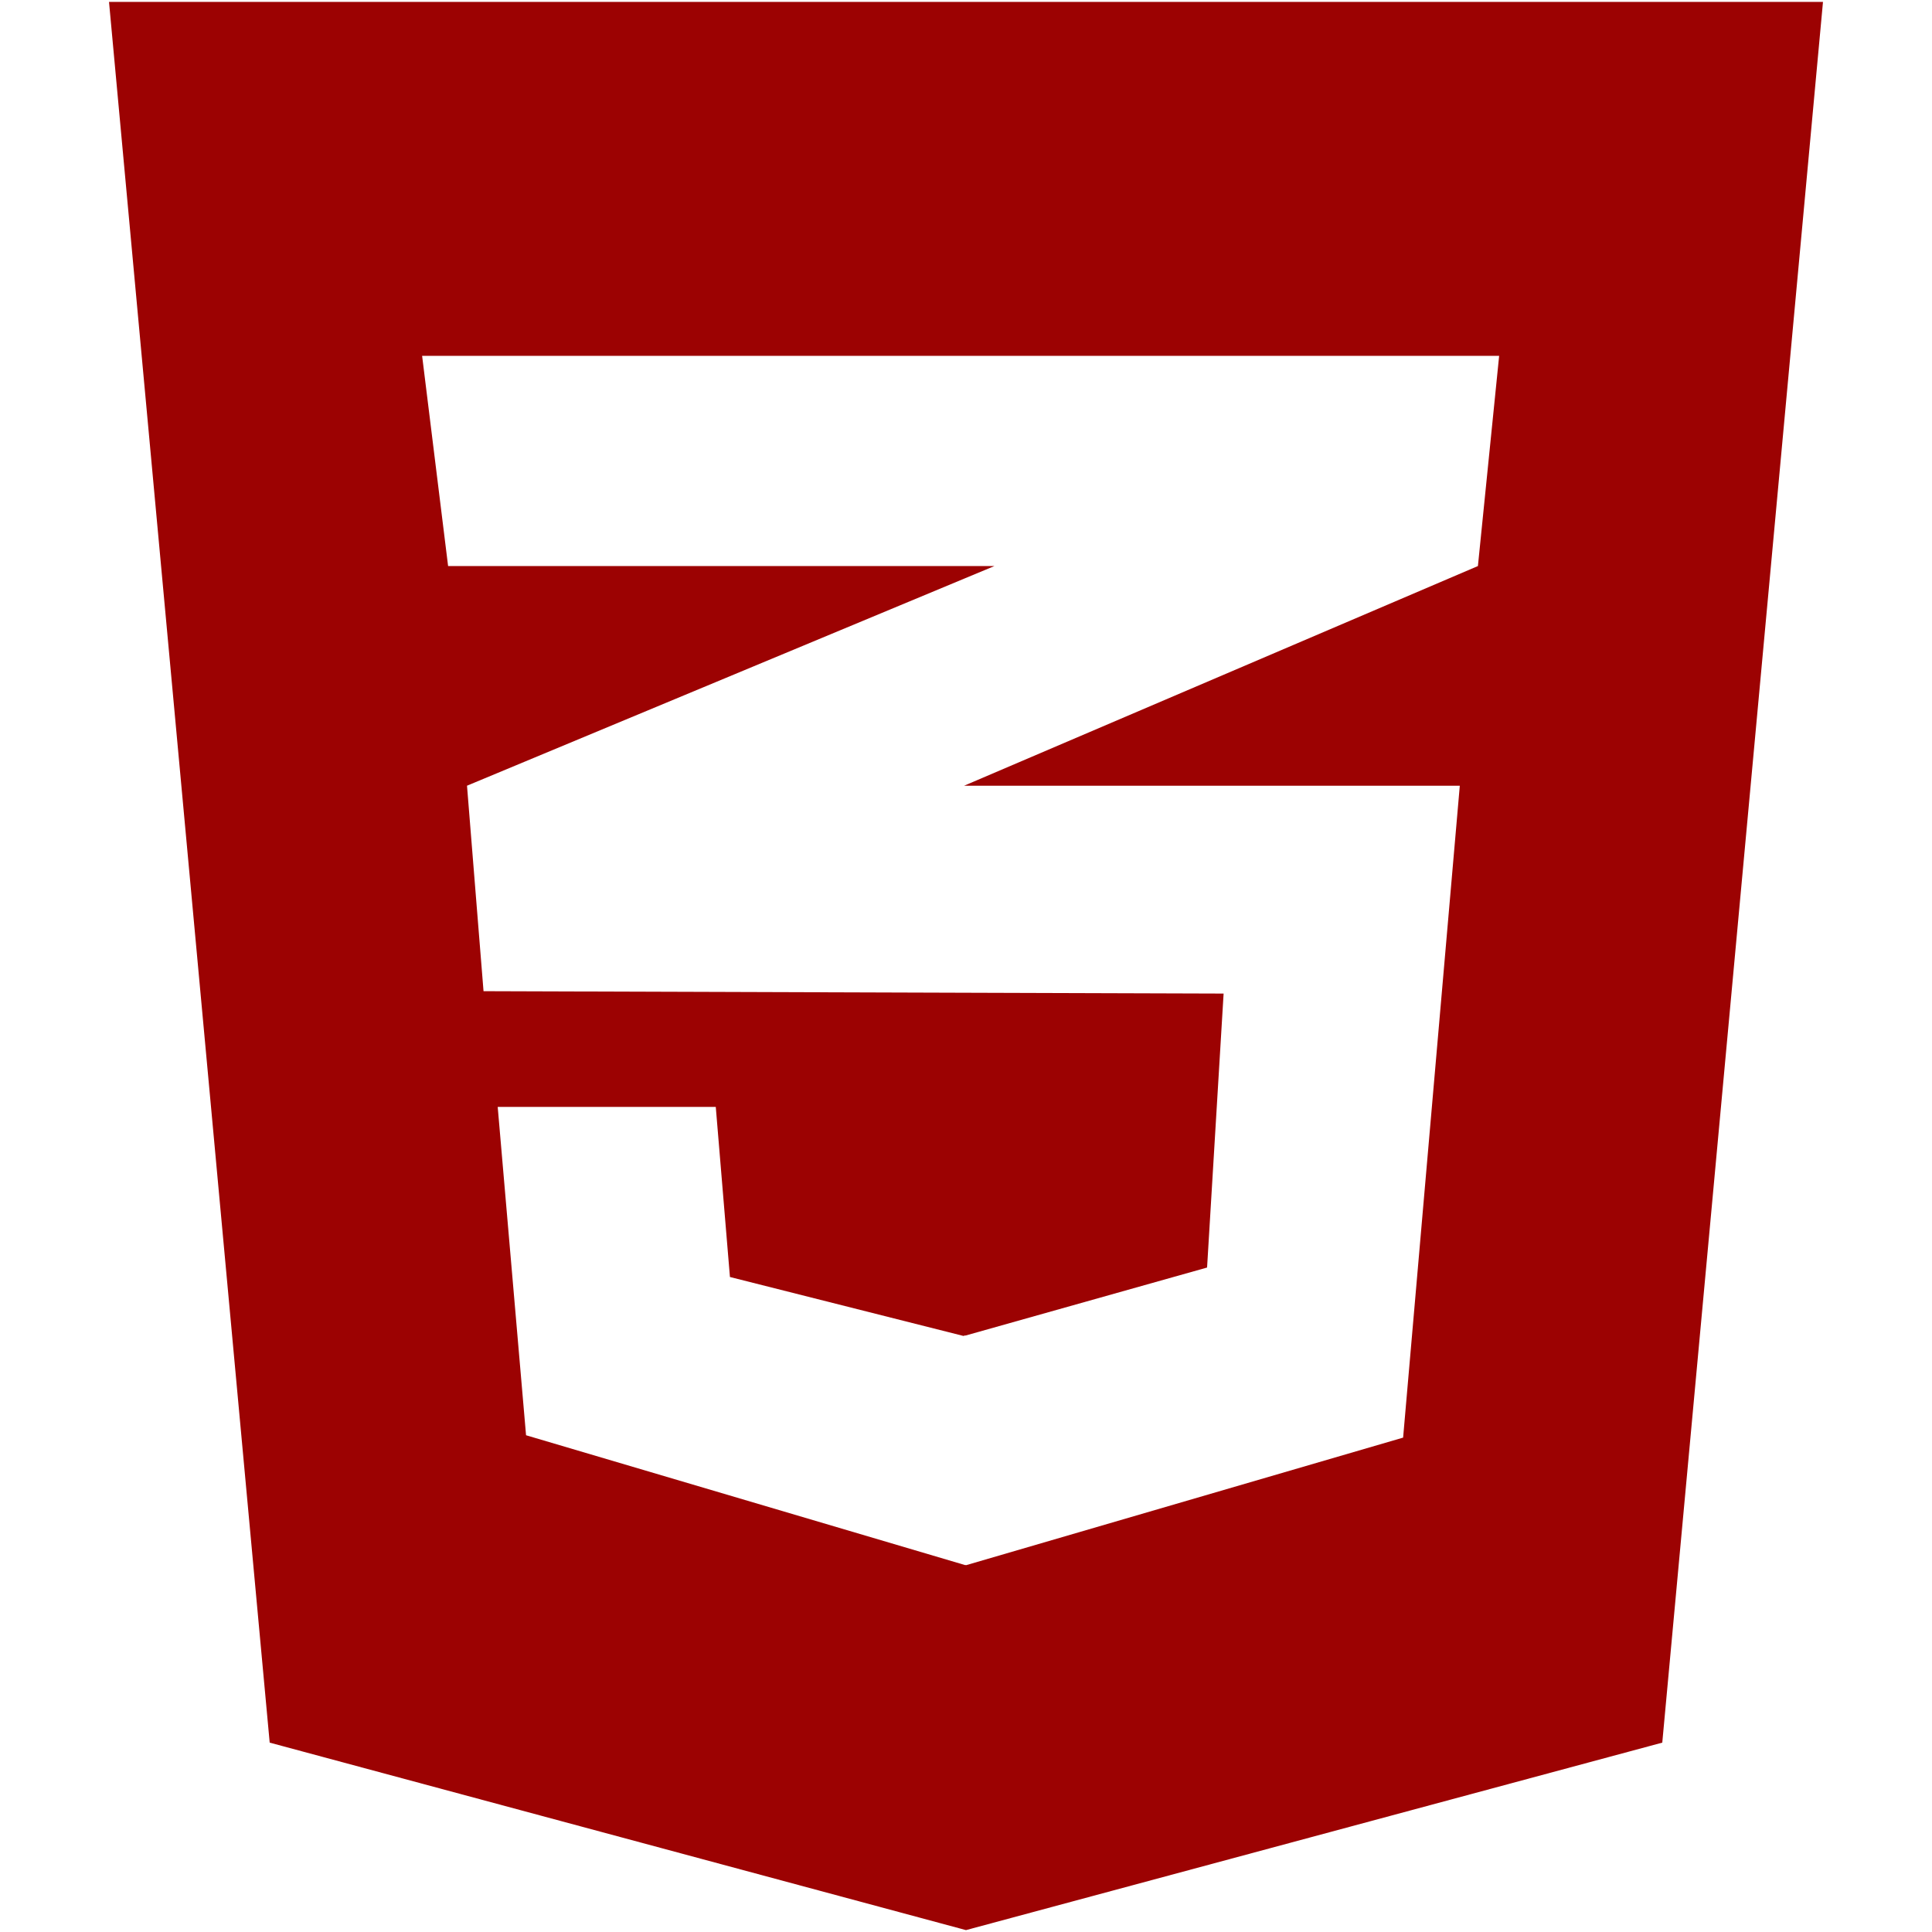
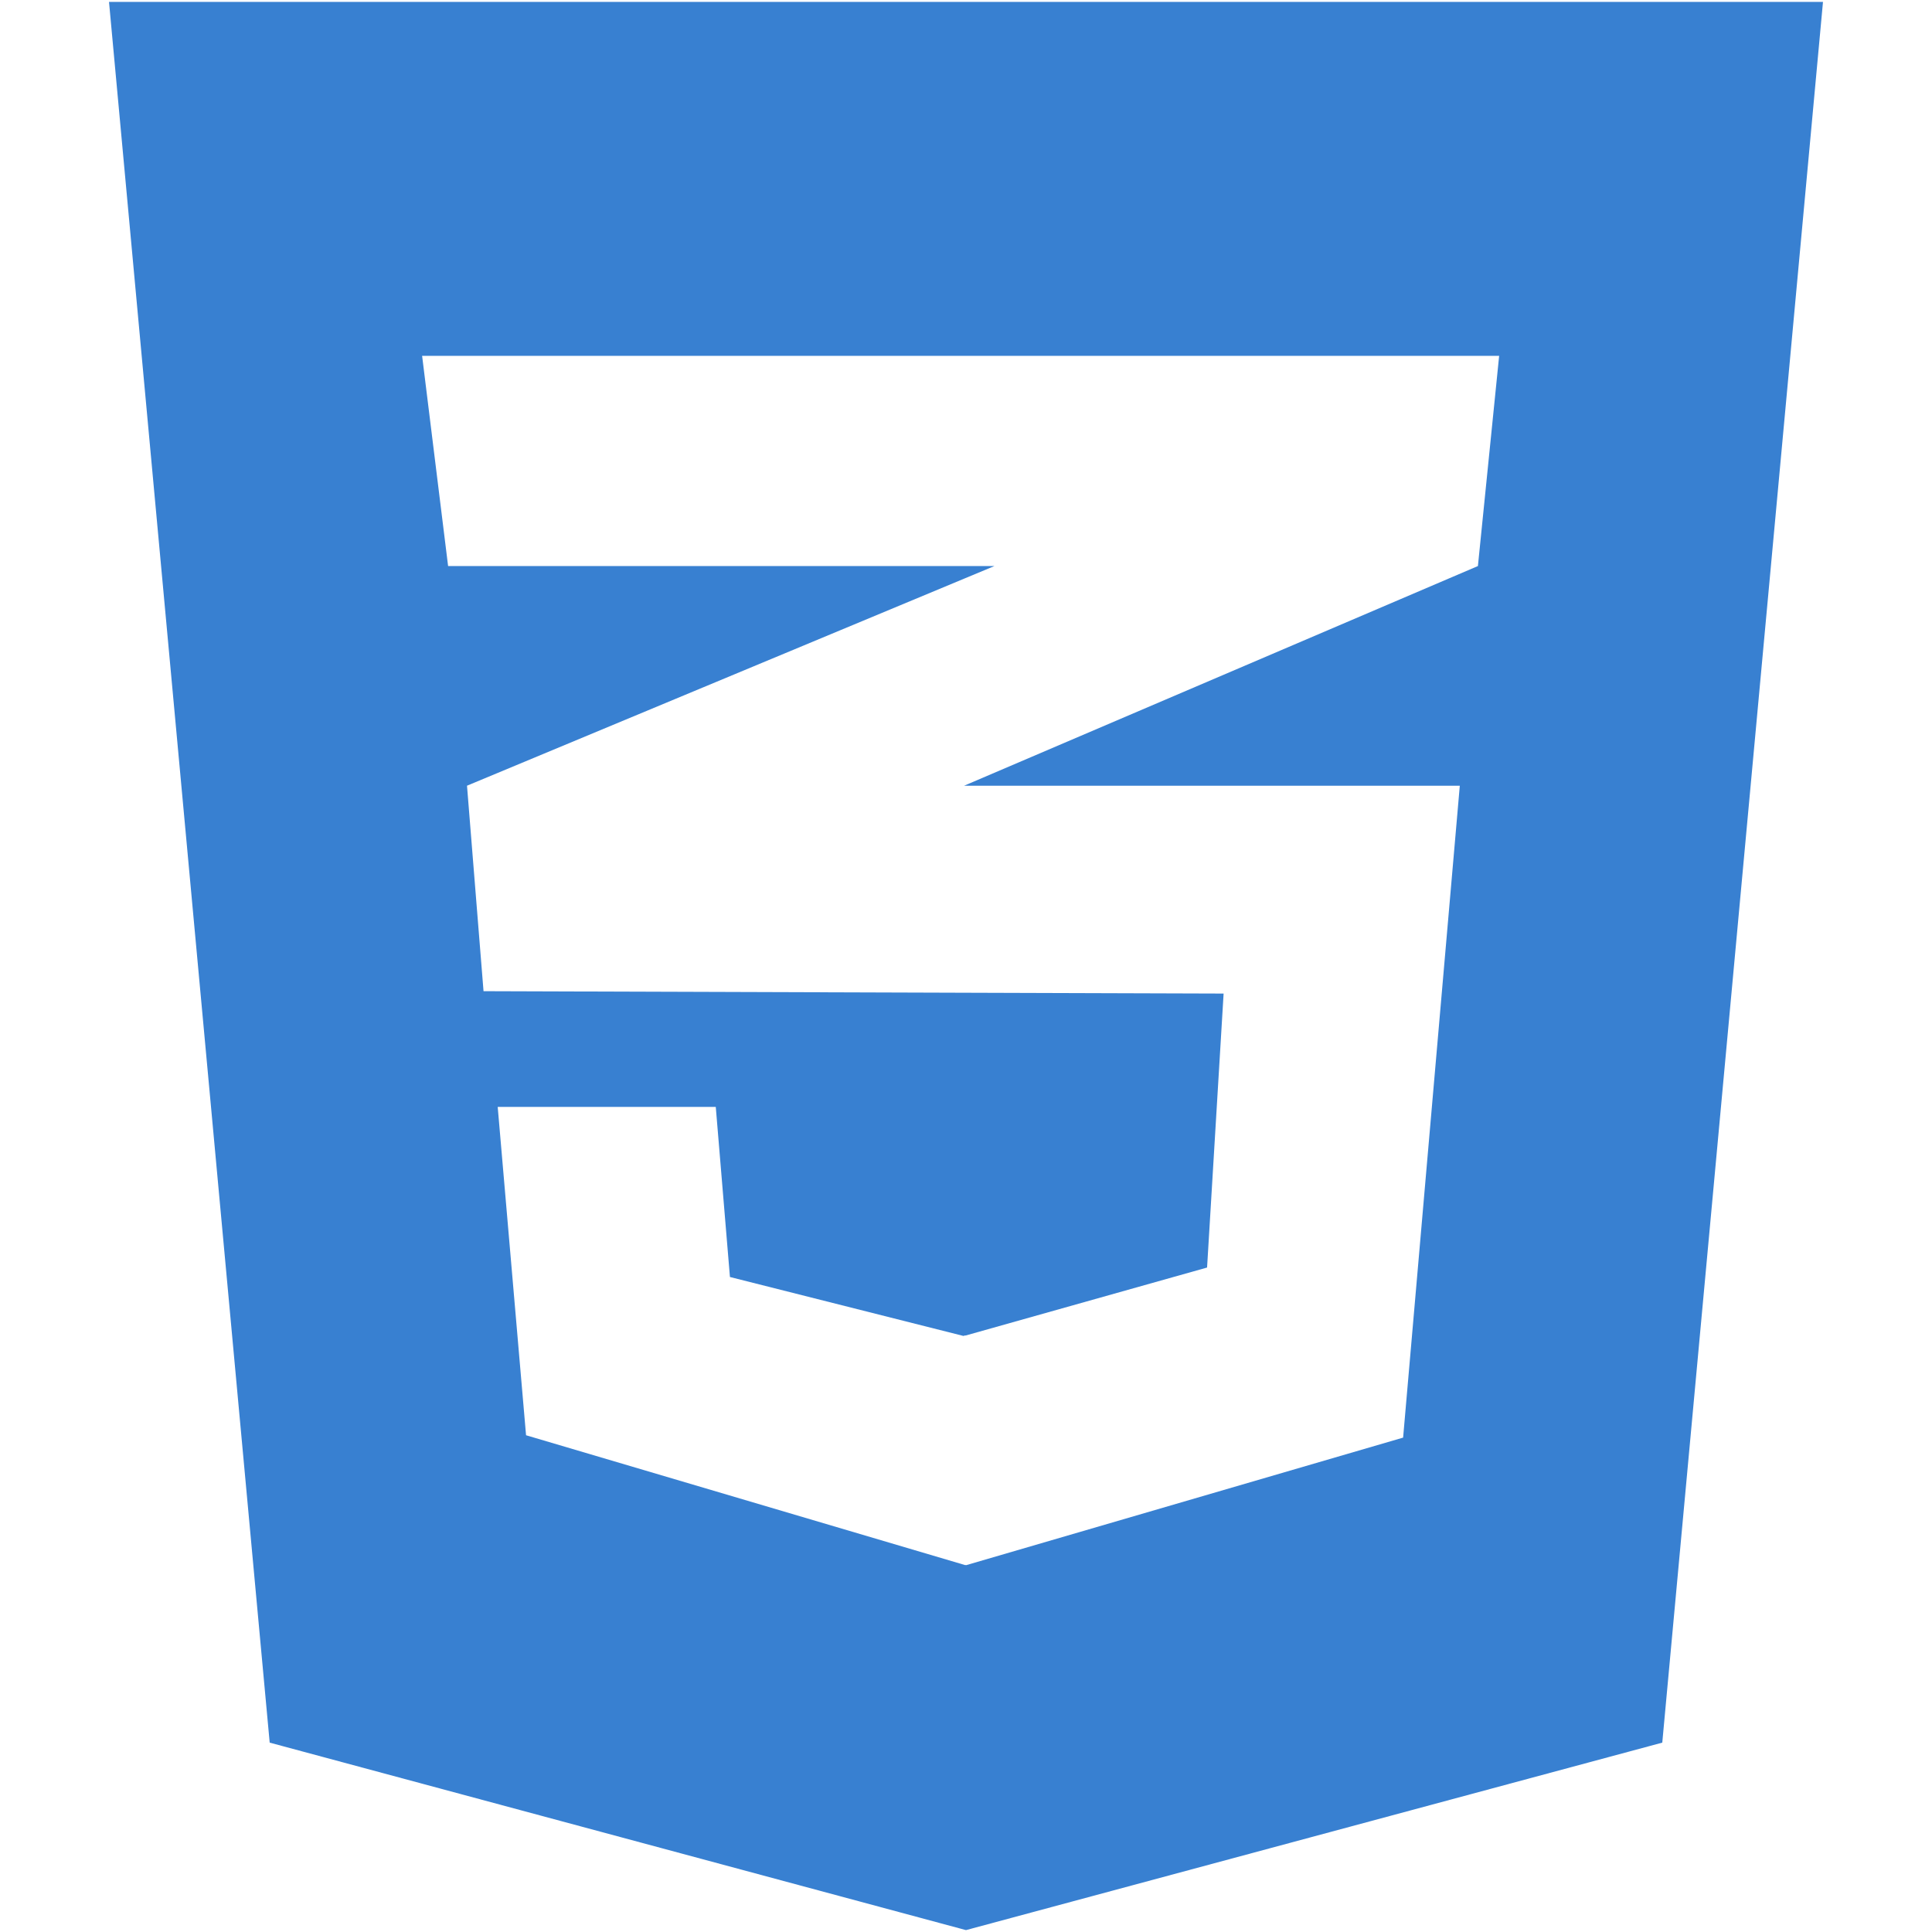
- <svg xmlns="http://www.w3.org/2000/svg" fill="#9c0202" version="1.1" width="256px" height="256px" viewBox="0 0 512 512" enable-background="new 0 0 512 512" xml:space="preserve">
+ <svg xmlns="http://www.w3.org/2000/svg" fill="#0760c5cc" version="1.1" width="256px" height="256px" viewBox="0 0 512 512" enable-background="new 0 0 512 512" xml:space="preserve">
  <g id="SVGRepo_bgCarrier" stroke-width="0" />
  <g id="SVGRepo_tracerCarrier" stroke-linecap="round" stroke-linejoin="round" />
  <g id="SVGRepo_iconCarrier">
    <g id="c133de6af664cd4f011a55de6b001b19">
      <path display="inline" d="M483.111,0.501l-42.59,461.314l-184.524,49.684L71.47,461.815L28.889,0.501H483.111z M397.29,94.302 H255.831H111.866l6.885,55.708h137.08h7.7l-7.7,3.205l-132.07,55.006l4.38,54.453l127.69,0.414l68.438,0.217l-4.381,72.606 l-64.058,18.035v-0.057l-0.525,0.146l-61.864-15.617l-3.754-45.07h-0.205H132.1h-0.202l7.511,87.007l116.423,34.429v-0.062 l0.21,0.062l115.799-33.802l15.021-172.761h-131.03h-0.323l0.323-0.14l135.83-58.071L397.29,94.302z"> </path>
    </g>
  </g>
</svg>
